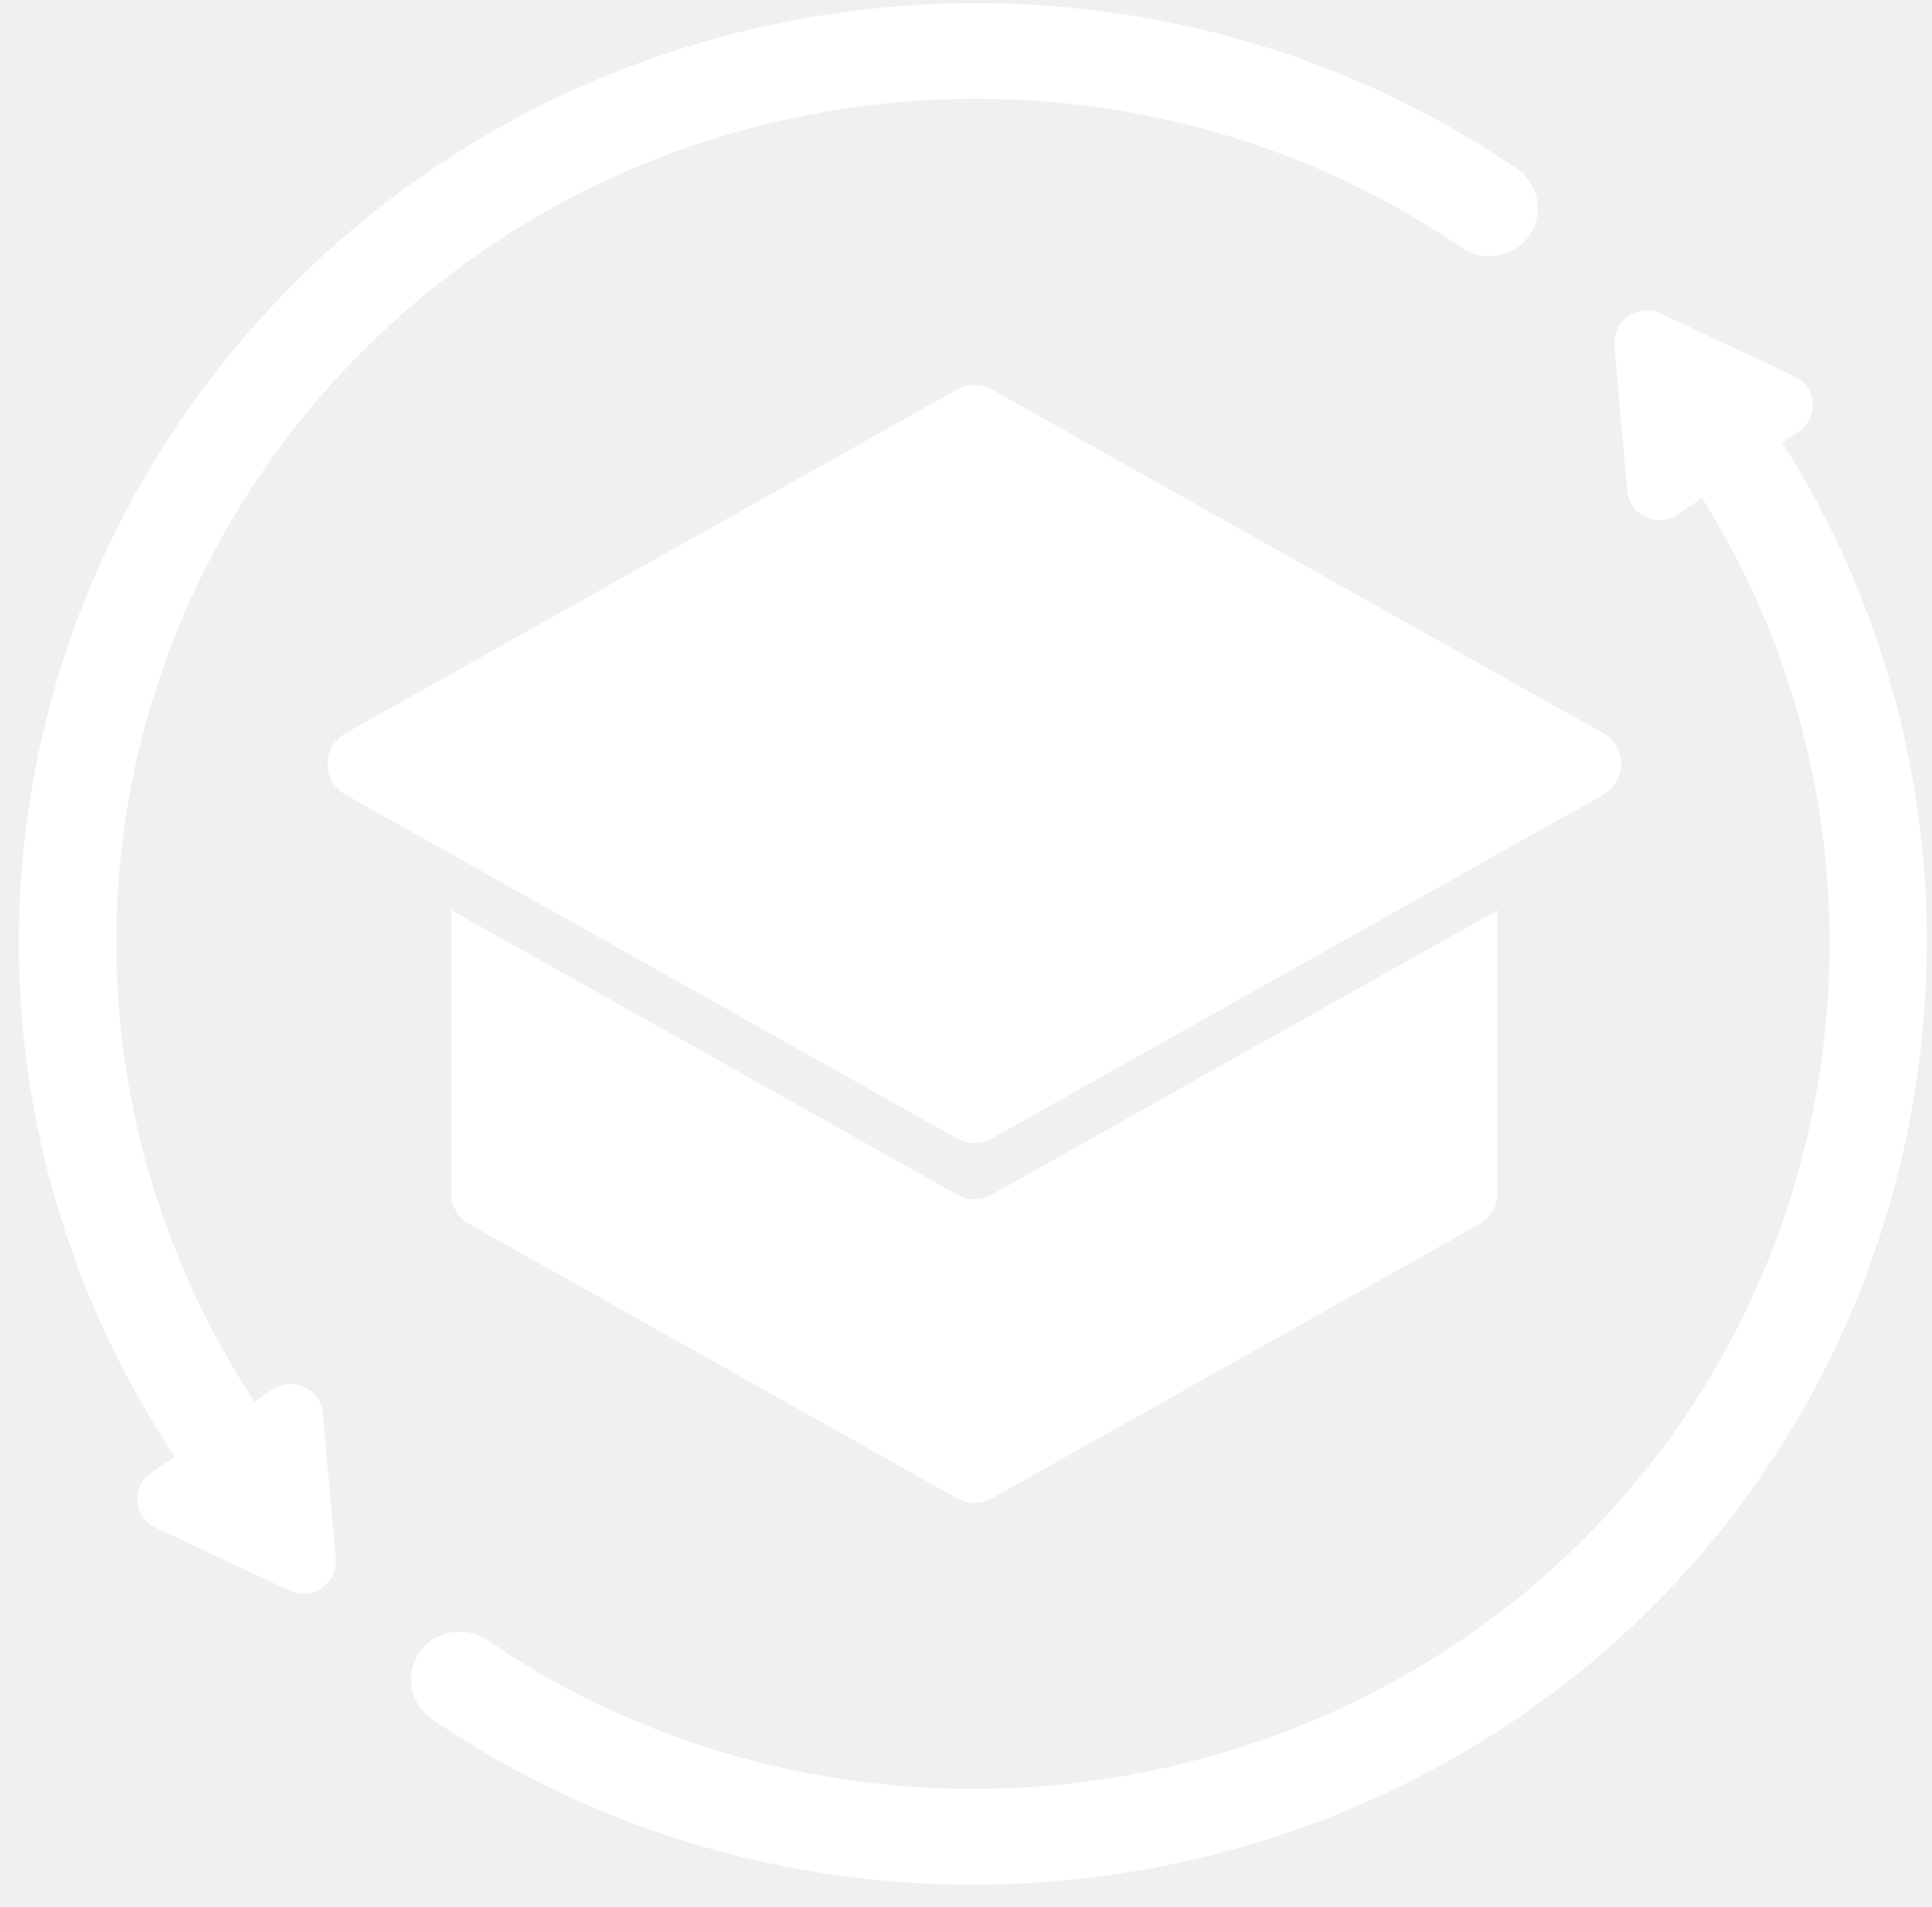
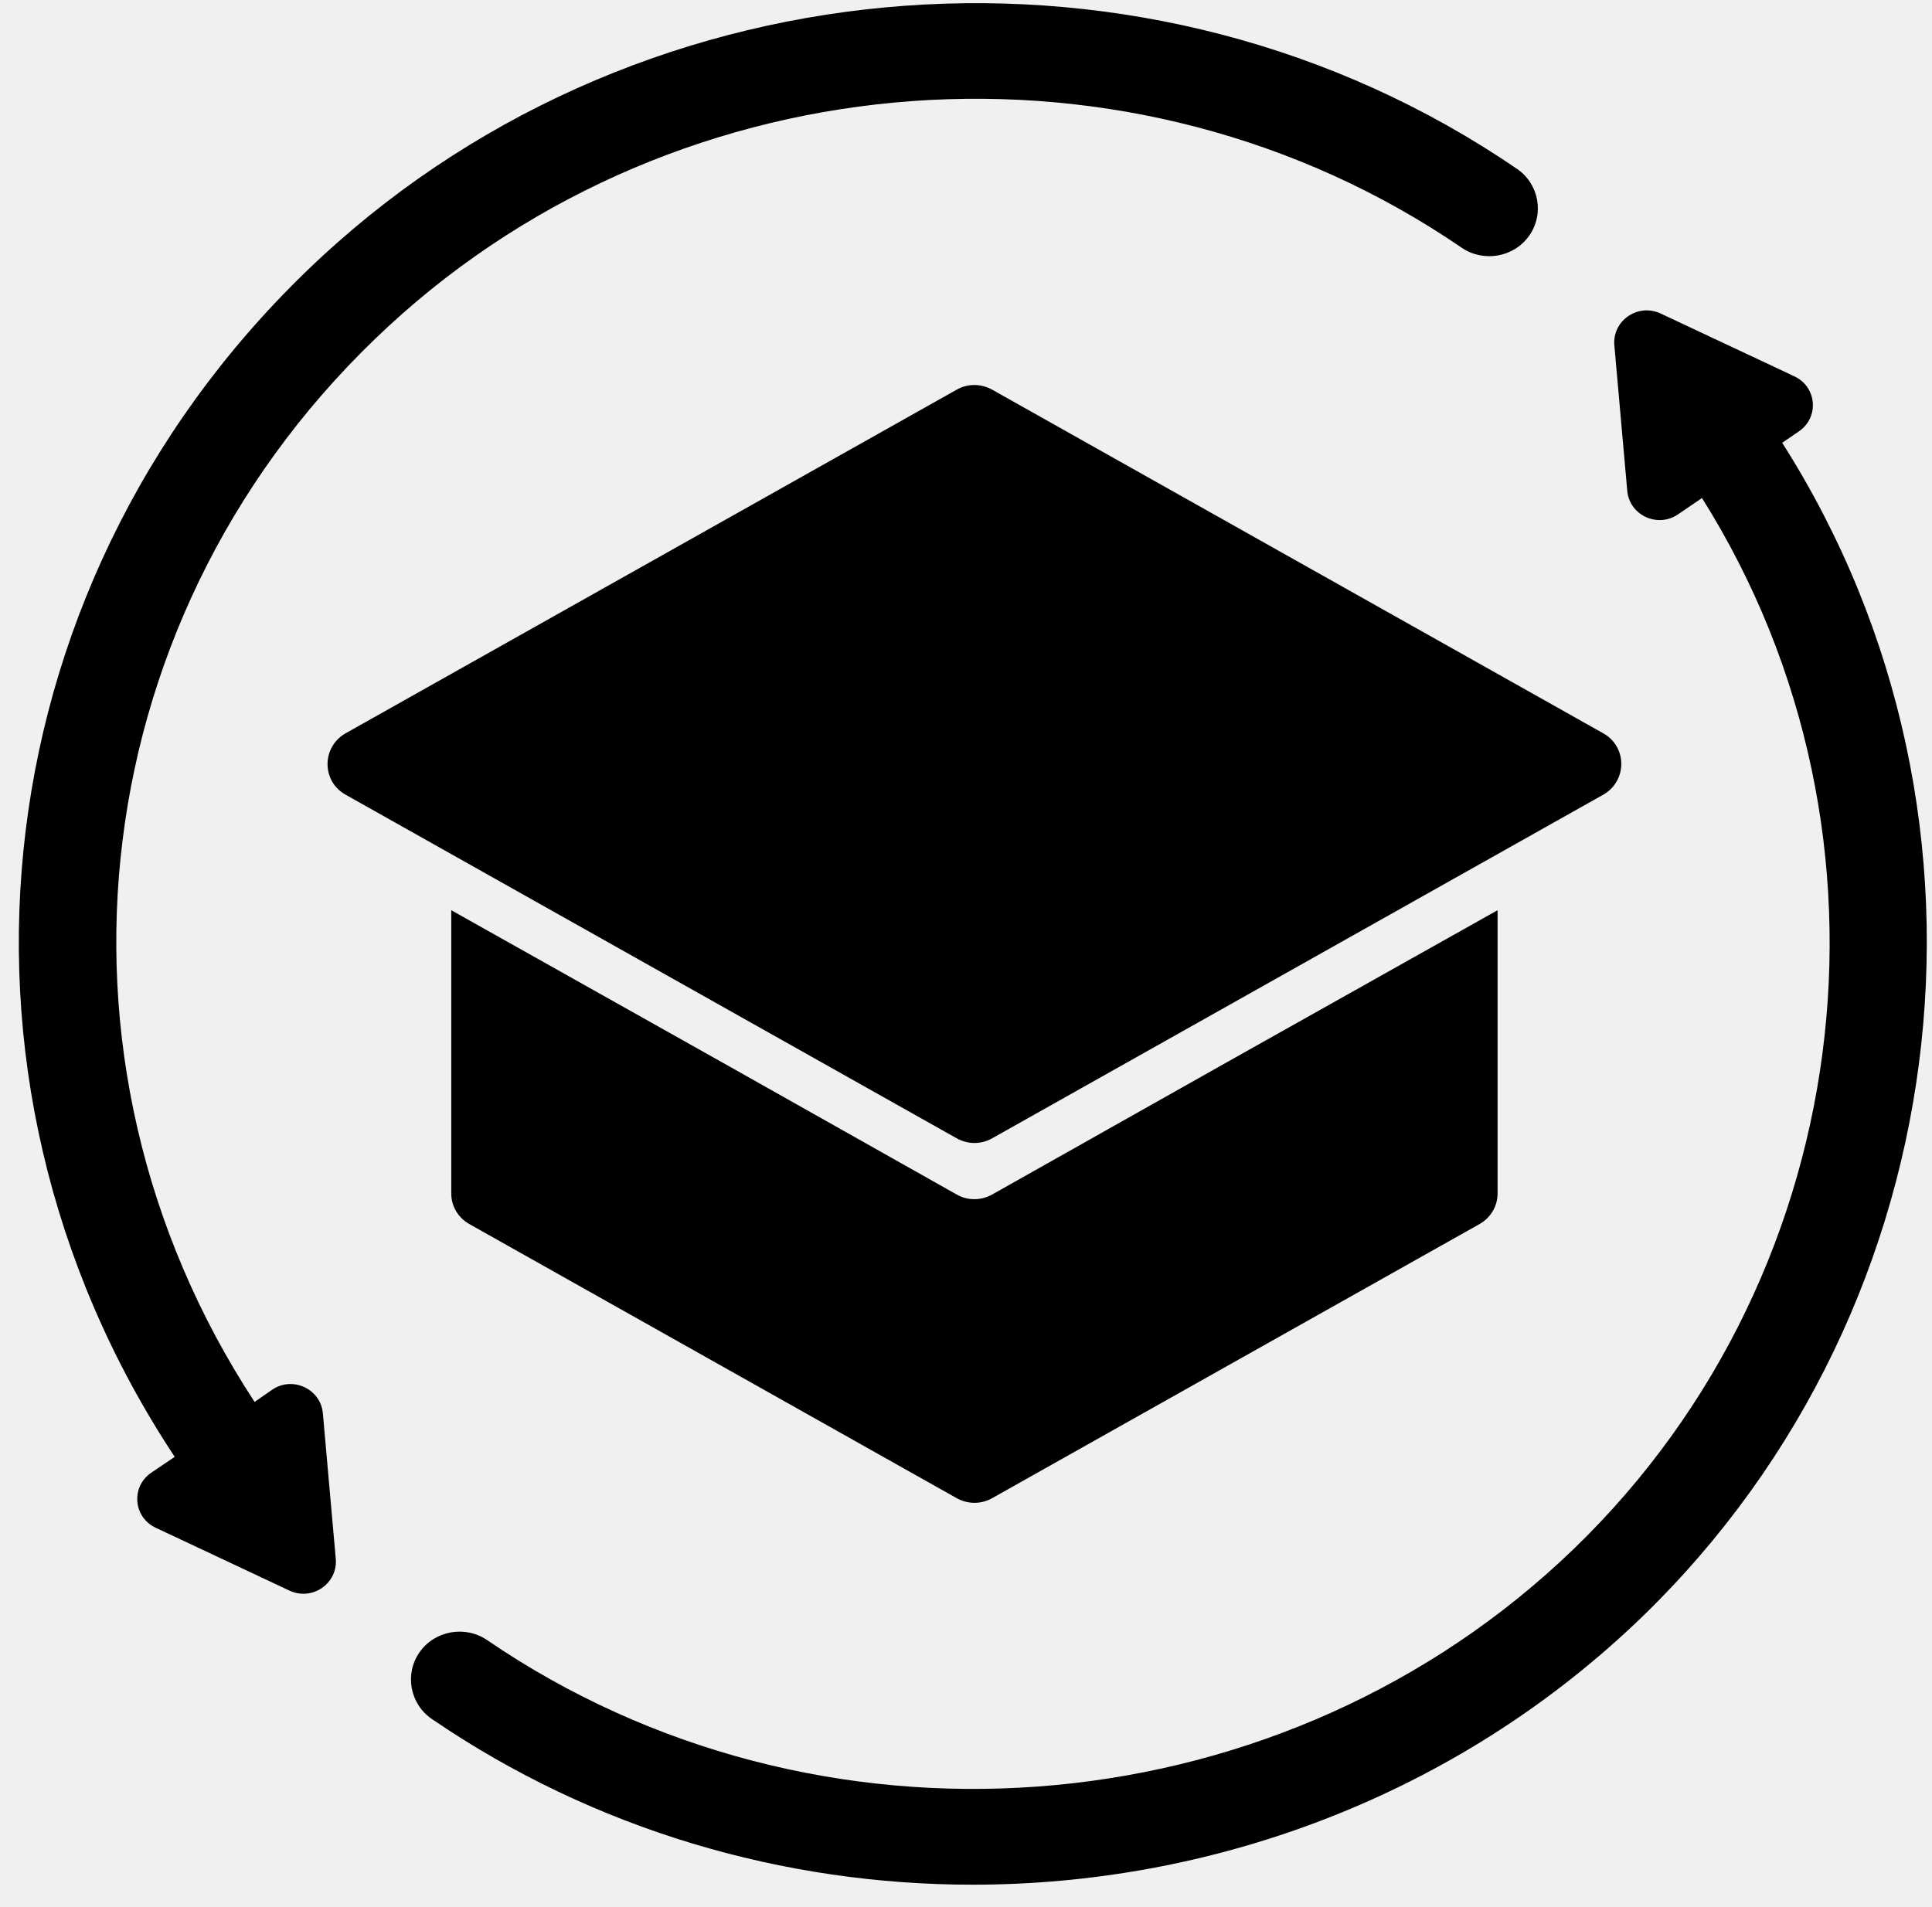
<svg xmlns="http://www.w3.org/2000/svg" width="77" height="76" viewBox="0 0 77 76" fill="none">
  <g clip-path="url(#clip0_105208_1112)">
-     <path d="M63.901 31.675L39.551 45.369C39.113 45.624 38.571 45.624 38.12 45.369L13.77 31.675C12.816 31.141 12.816 29.779 13.77 29.232L38.12 15.537C38.558 15.283 39.1 15.283 39.551 15.537L63.901 29.232C64.855 29.766 64.855 31.128 63.901 31.675Z" fill="white" />
-     <path d="M59.686 36.282V47.571C59.686 48.08 59.415 48.538 58.964 48.793L39.551 59.713C39.113 59.967 38.571 59.967 38.12 59.713L18.707 48.793C18.256 48.538 17.985 48.08 17.985 47.571V36.282L28.748 42.328L38.12 47.609C38.558 47.864 39.1 47.864 39.551 47.609L48.922 42.328L59.686 36.282Z" fill="white" />
-     <path d="M71.029 17.65L71.7 17.192C72.512 16.632 72.409 15.423 71.519 15.003L66.183 12.496C65.28 12.076 64.262 12.776 64.339 13.756L64.855 19.572C64.945 20.539 66.067 21.061 66.879 20.501L67.833 19.852C76.315 33.342 74.033 51.313 62.174 62.258C50.508 73.025 32.525 74.336 19.416 65.376C18.539 64.778 17.327 64.994 16.721 65.86C16.116 66.725 16.335 67.922 17.211 68.52C23.695 72.949 31.236 75.125 38.764 75.125C48.187 75.125 57.585 71.714 64.816 65.045C78.055 52.815 80.607 32.693 71.029 17.65Z" fill="white" />
-     <path d="M60.459 6.73C45.867 -3.248 25.848 -1.784 12.854 10.205C-0.72 22.741 -3.156 42.773 6.963 58.071L6.022 58.707C5.21 59.267 5.313 60.476 6.203 60.896L11.539 63.404C12.442 63.824 13.46 63.124 13.383 62.144L12.867 56.327C12.777 55.36 11.655 54.838 10.843 55.398L10.147 55.882C1.15 42.15 3.328 24.217 15.497 12.992C27.163 2.225 45.145 0.901 58.255 9.874C59.132 10.472 60.343 10.256 60.949 9.39C61.555 8.525 61.336 7.329 60.459 6.73Z" fill="white" />
+     <path d="M63.901 31.675L39.551 45.369C39.113 45.624 38.571 45.624 38.12 45.369L13.77 31.675C12.816 31.141 12.816 29.779 13.77 29.232L38.12 15.537C38.558 15.283 39.1 15.283 39.551 15.537L63.901 29.232C64.855 29.766 64.855 31.128 63.901 31.675Z" fill="currentColor" />
+     <path d="M59.686 36.282V47.571C59.686 48.08 59.415 48.538 58.964 48.793L39.551 59.713C39.113 59.967 38.571 59.967 38.12 59.713L18.707 48.793C18.256 48.538 17.985 48.08 17.985 47.571V36.282L28.748 42.328L38.12 47.609C38.558 47.864 39.1 47.864 39.551 47.609L48.922 42.328L59.686 36.282Z" fill="currentColor" />
+     <path d="M71.029 17.65L71.7 17.192C72.512 16.632 72.409 15.423 71.519 15.003L66.183 12.496C65.28 12.076 64.262 12.776 64.339 13.756L64.855 19.572C64.945 20.539 66.067 21.061 66.879 20.501L67.833 19.852C76.315 33.342 74.033 51.313 62.174 62.258C50.508 73.025 32.525 74.336 19.416 65.376C18.539 64.778 17.327 64.994 16.721 65.86C16.116 66.725 16.335 67.922 17.211 68.52C23.695 72.949 31.236 75.125 38.764 75.125C48.187 75.125 57.585 71.714 64.816 65.045C78.055 52.815 80.607 32.693 71.029 17.65Z" fill="currentColor" />
+     <path d="M60.459 6.73C45.867 -3.248 25.848 -1.784 12.854 10.205C-0.72 22.741 -3.156 42.773 6.963 58.071L6.022 58.707C5.21 59.267 5.313 60.476 6.203 60.896L11.539 63.404C12.442 63.824 13.46 63.124 13.383 62.144L12.867 56.327C12.777 55.36 11.655 54.838 10.843 55.398L10.147 55.882C1.15 42.15 3.328 24.217 15.497 12.992C27.163 2.225 45.145 0.901 58.255 9.874C59.132 10.472 60.343 10.256 60.949 9.39C61.555 8.525 61.336 7.329 60.459 6.73Z" fill="currentColor" />
  </g>
  <defs>
    <clipPath id="clip0_105208_1112">
      <rect width="76.042" height="75" fill="white" transform="translate(0.75 0.125)" />
    </clipPath>
  </defs>
</svg>
